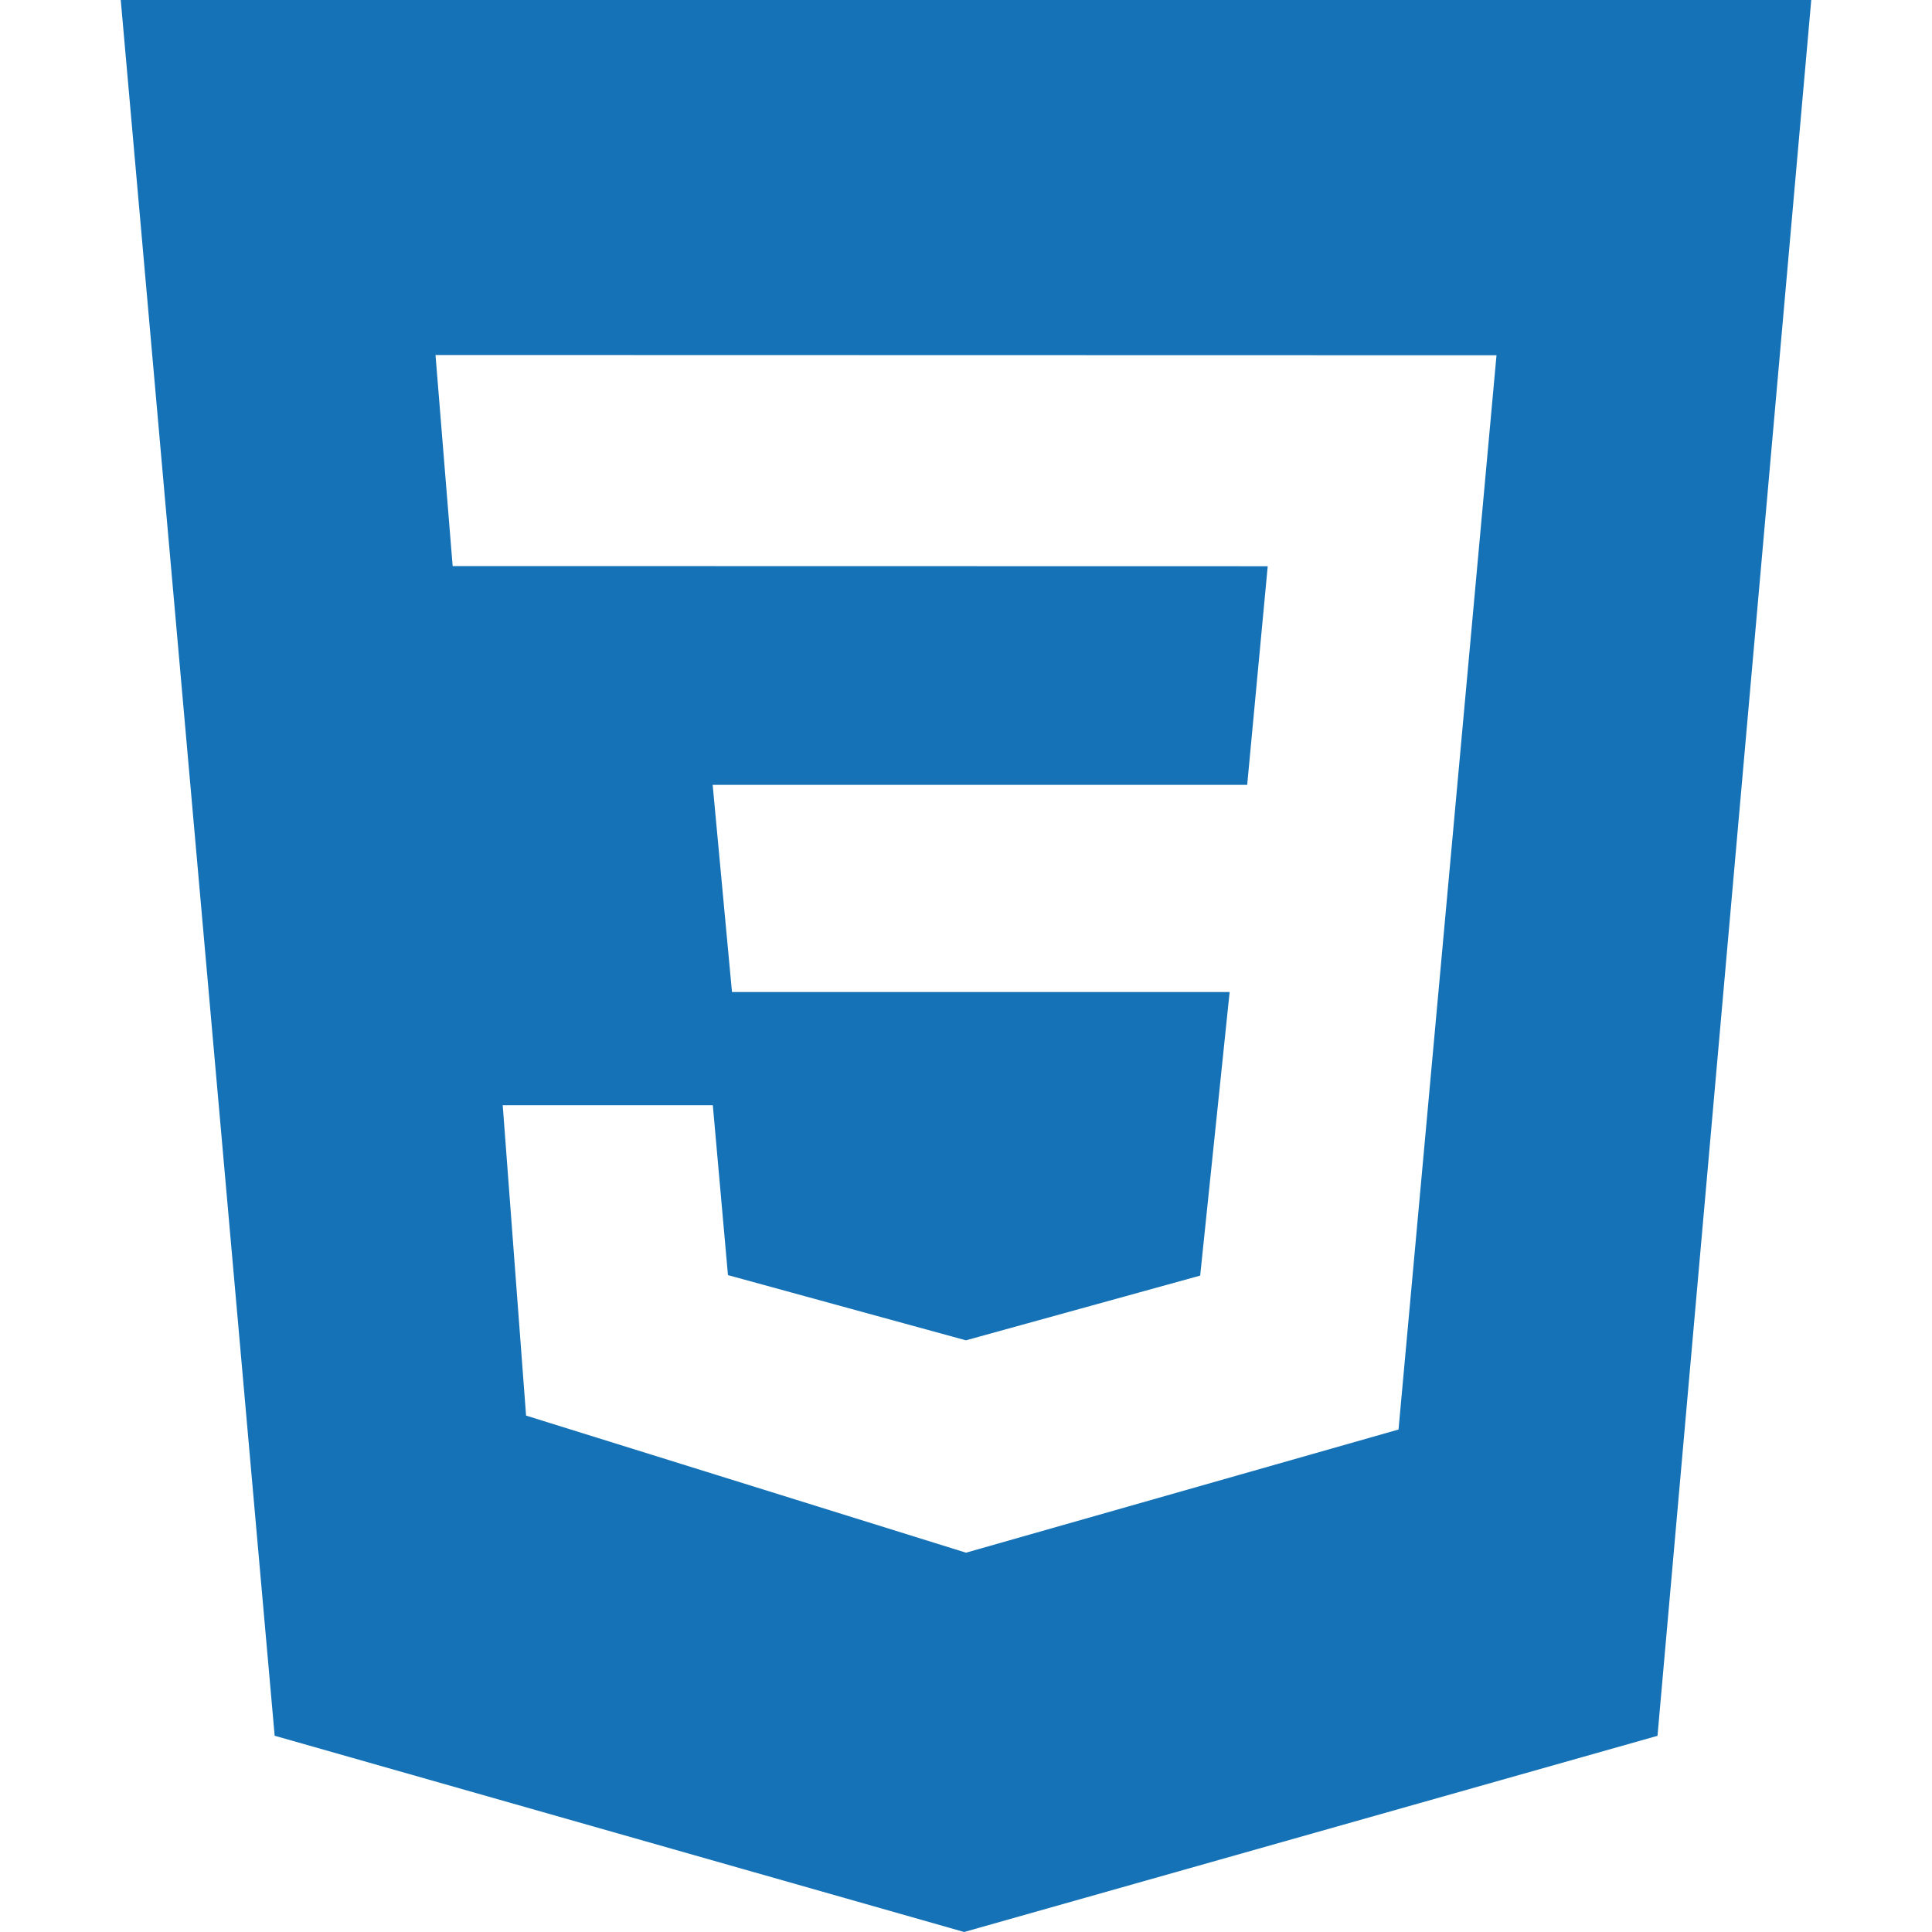
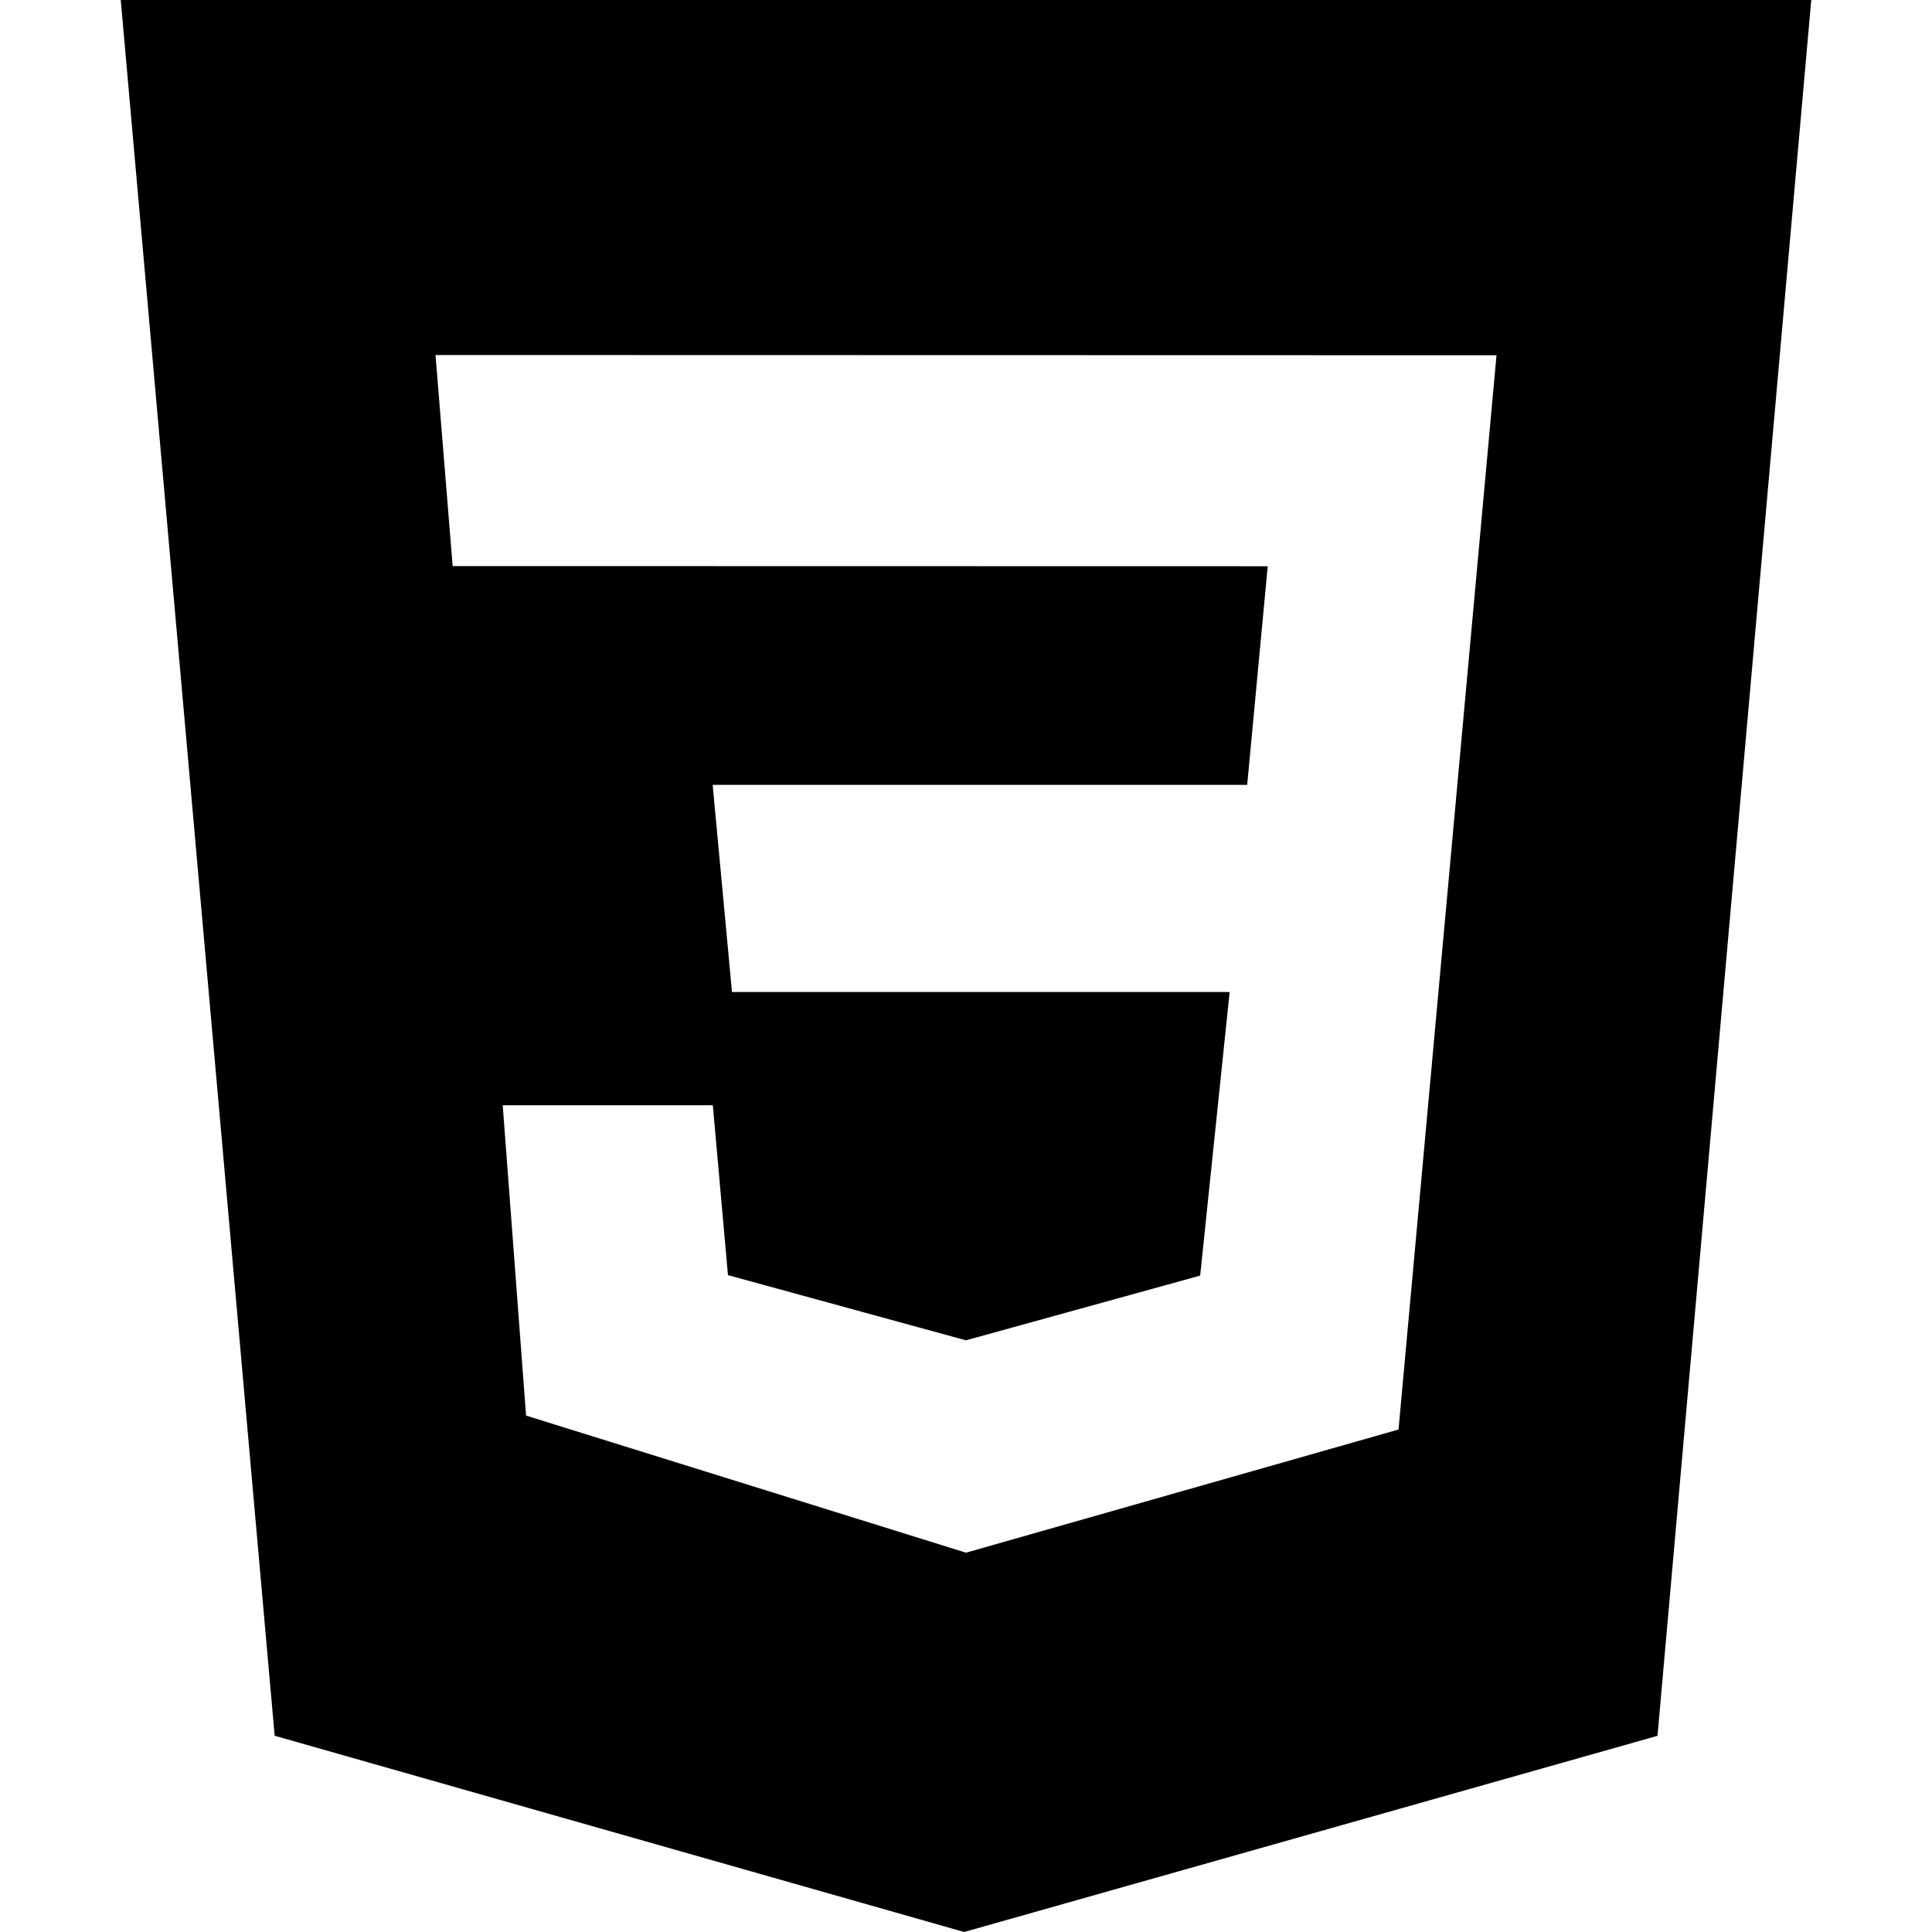
<svg xmlns="http://www.w3.org/2000/svg" role="img" viewBox="0 0 24 24" width="50" height="50">
-   <path d="M1.5 0h21l-1.91 21.563L11.977 24l-8.565-2.438L1.5 0zm17.09 4.413L5.41 4.41l.213 2.622 10.125.002-.255 2.716h-6.64l.24 2.573h6.182l-.366 3.523-2.91.804-2.956-.81-.188-2.110h-2.61l.29 3.855L12 19.288l5.373-1.53L18.59 4.414" style="fill: #1572B6;" />
+   <path d="M1.5 0h21l-1.91 21.563L11.977 24l-8.565-2.438L1.5 0zm17.09 4.413L5.41 4.41l.213 2.622 10.125.002-.255 2.716h-6.64l.24 2.573h6.182l-.366 3.523-2.91.804-2.956-.81-.188-2.110h-2.61l.29 3.855L12 19.288l5.373-1.53L18.59 4.414" />
</svg>
